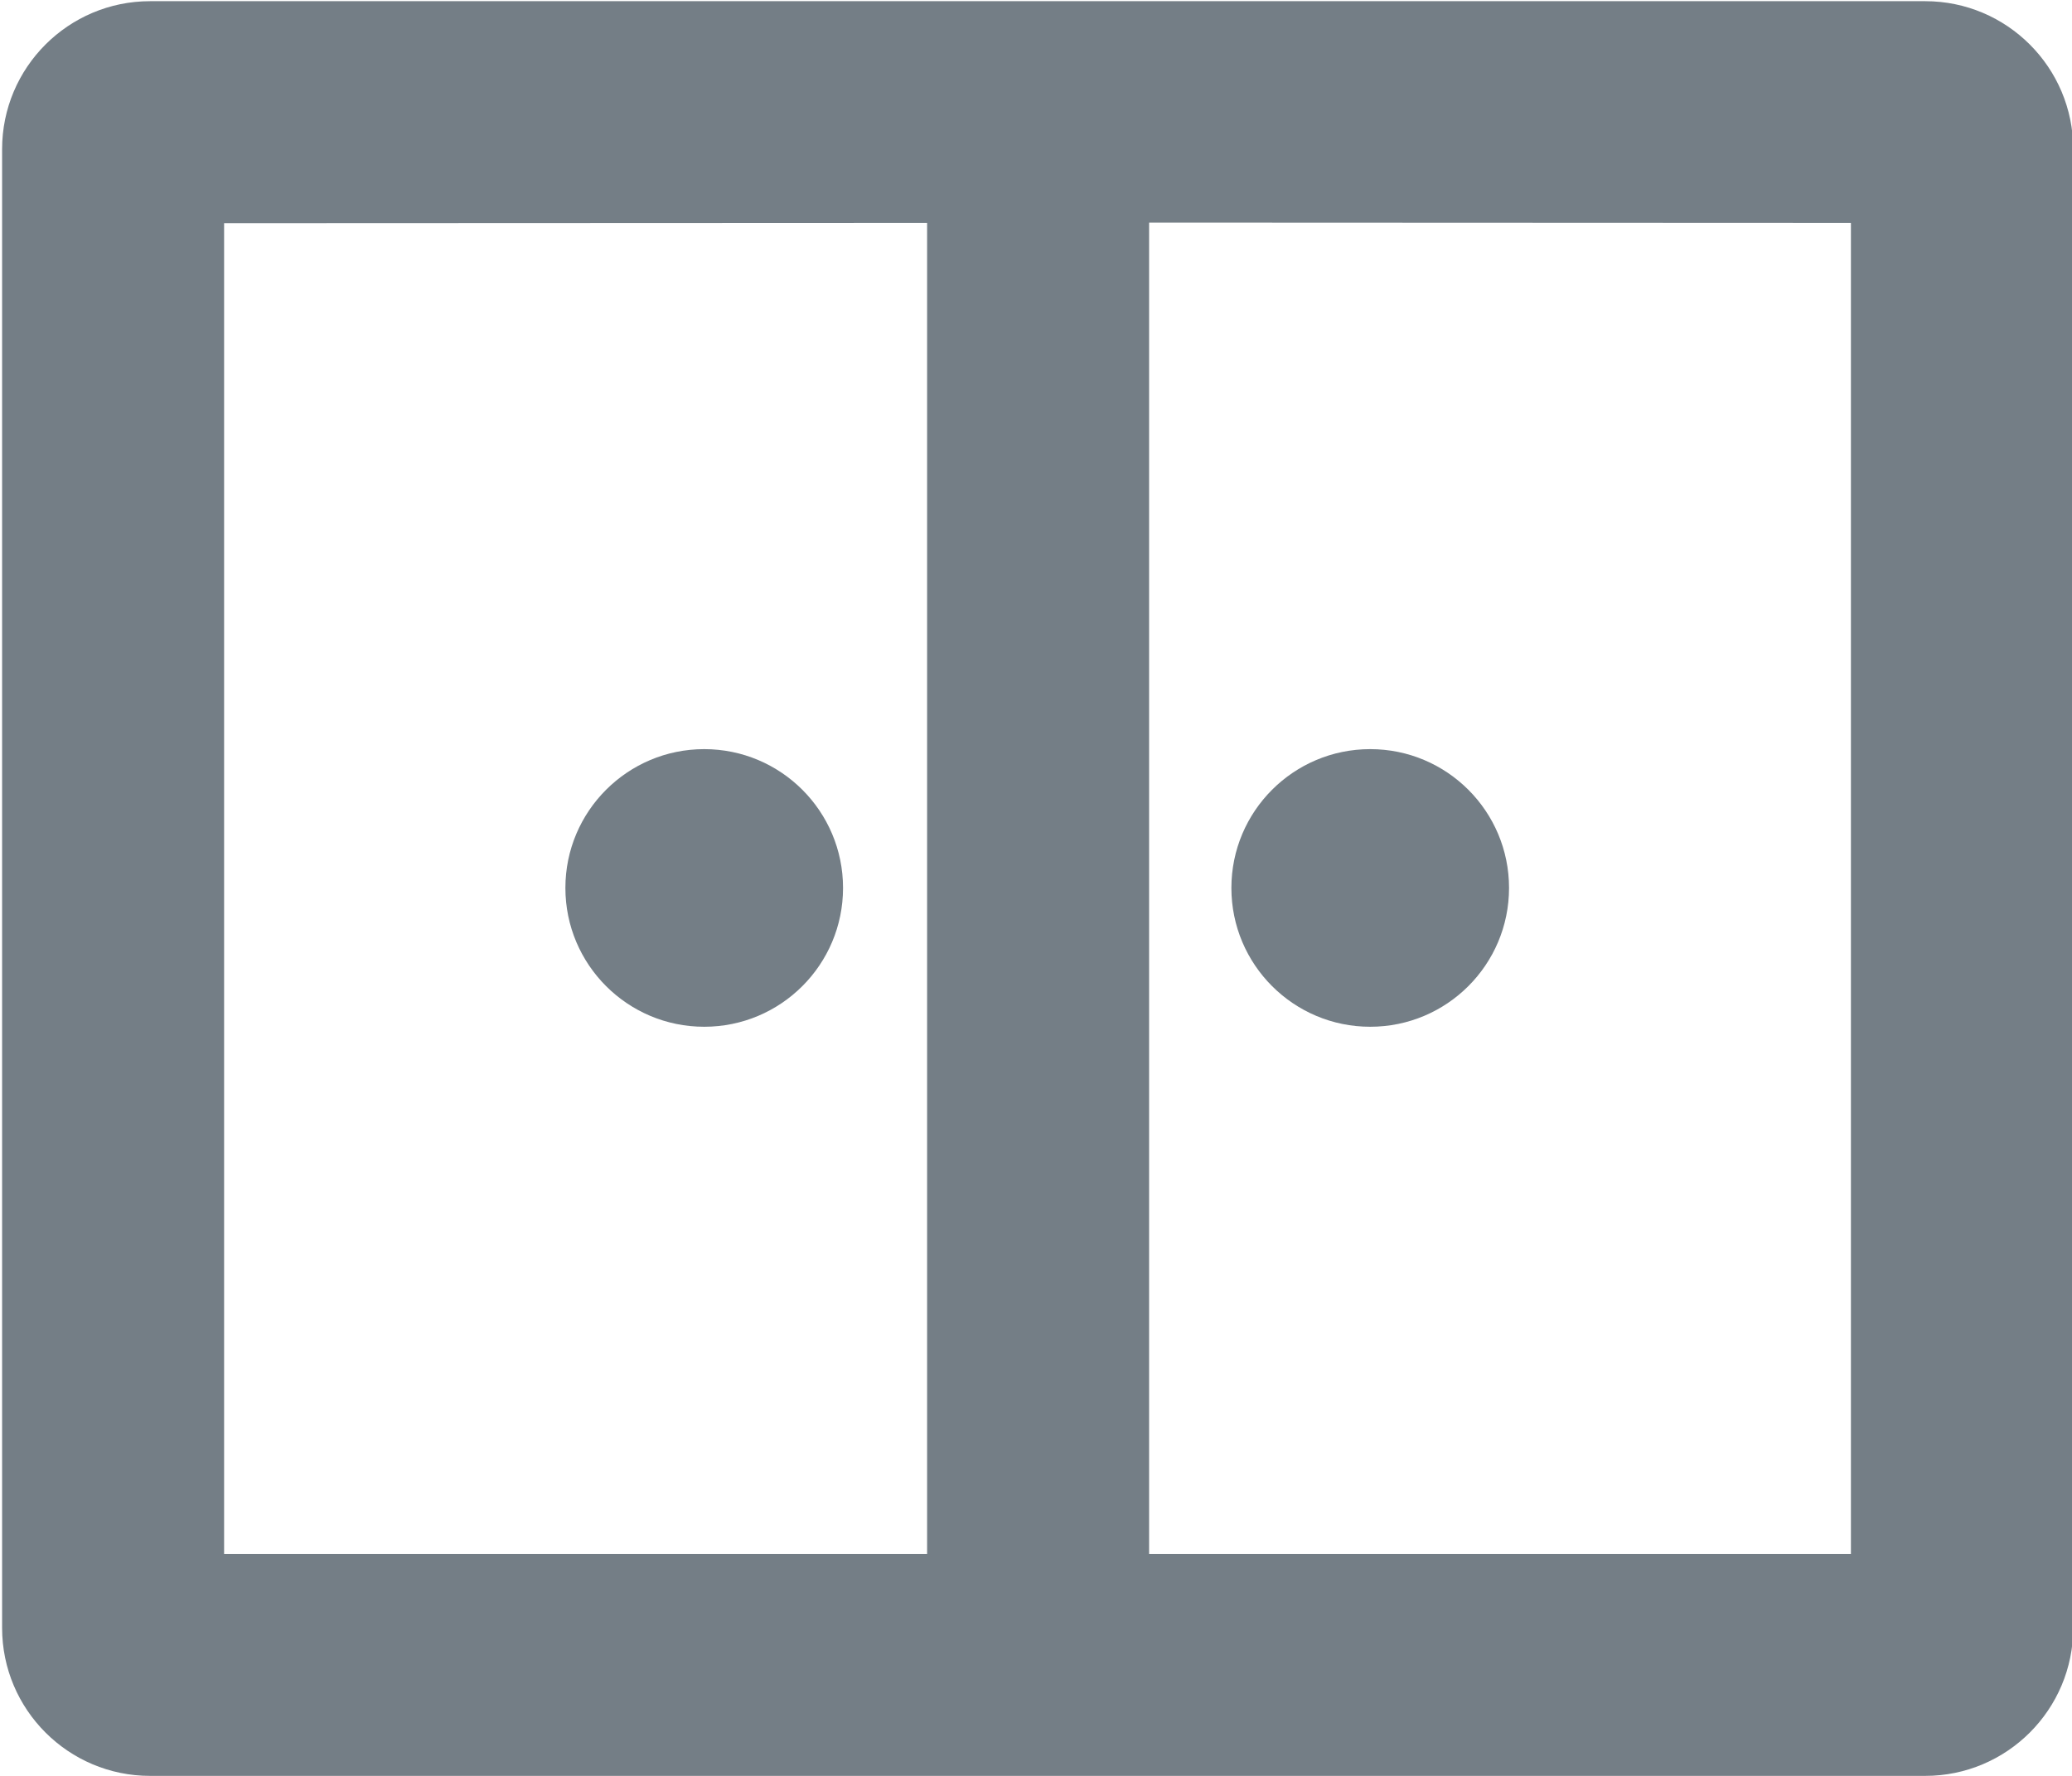
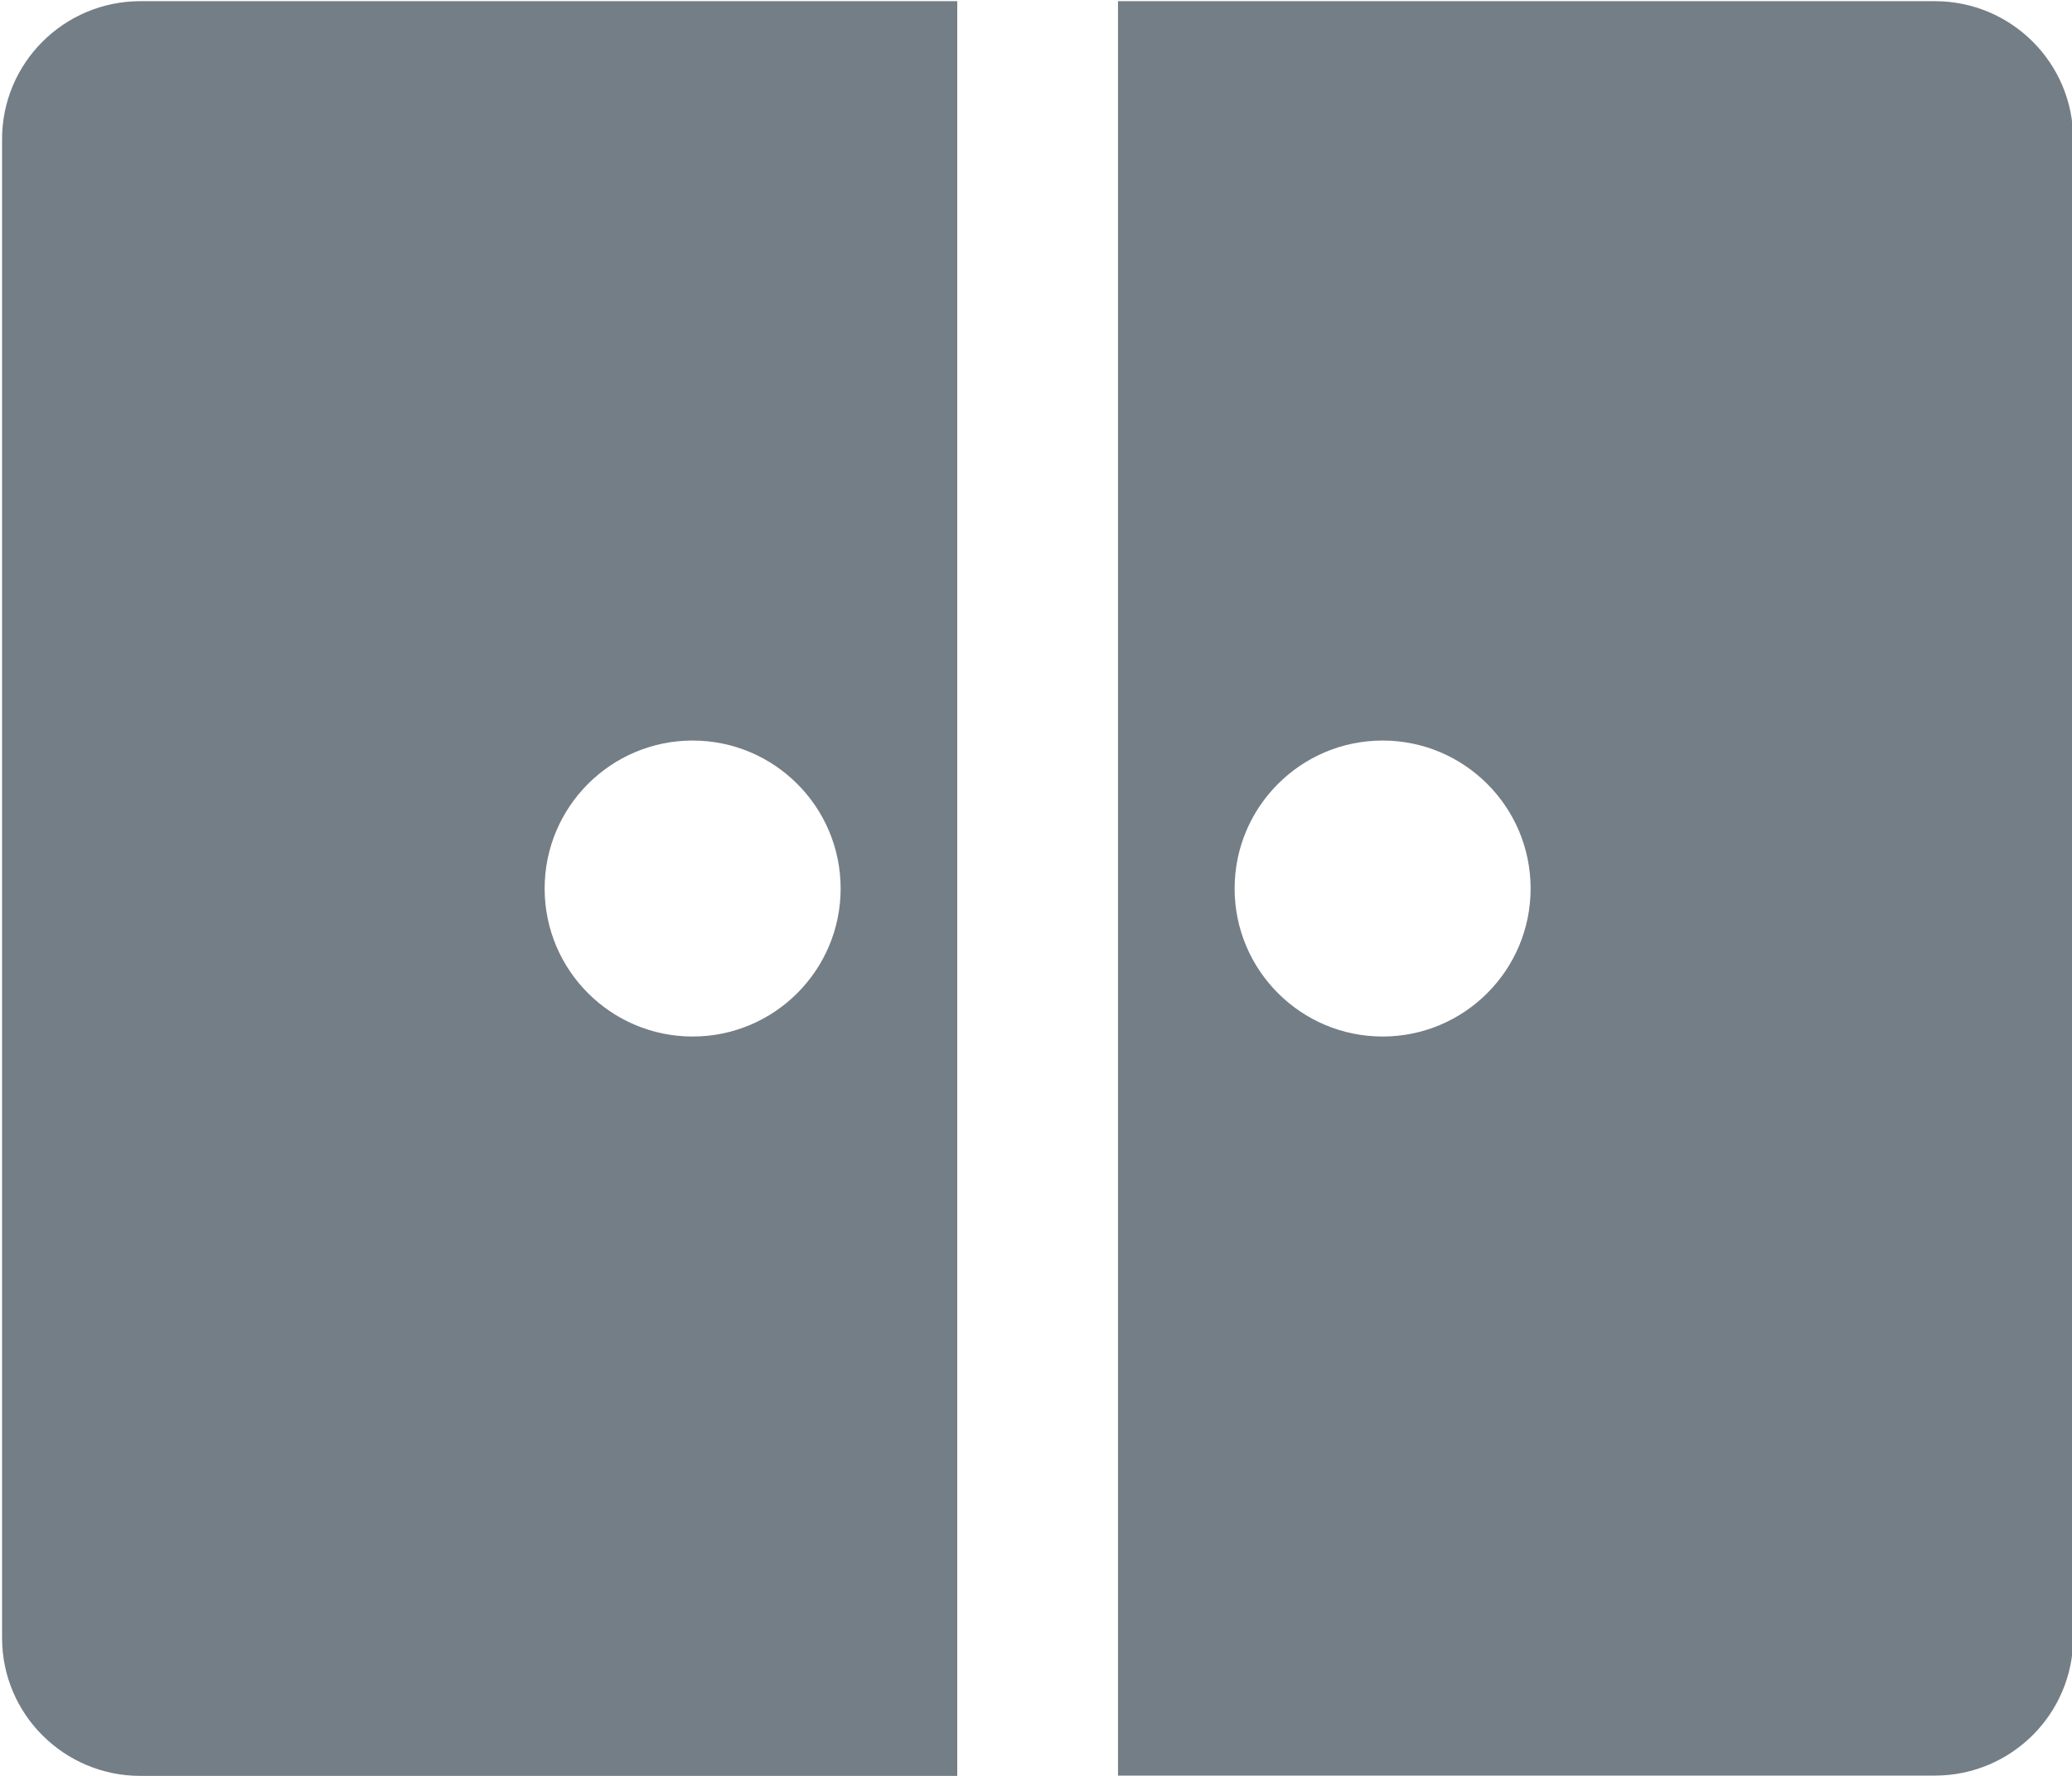
- <svg xmlns="http://www.w3.org/2000/svg" height="6" viewBox="0 0 7 6" width="7">
-   <path d="m6.5.004c.276 0 .5.224.5.5v4.996c0 .276-.224.5-.5.5h-5.997c-.276 0-.5-.224-.5-.5v-4.996c0-.276.224-.5.5-.5zm-3.372.749-2.375.001v4.496h2.375zm3.121 0-2.371-.001v4.498h2.371zm-1.624 1.778c.259 0 .469.21.469.469s-.21.469-.469.469-.469-.21-.469-.469.21-.469.469-.469zm-2.25 0c.259 0 .469.21.469.469s-.21.469-.469.469-.469-.21-.469-.469.21-.469.469-.469z" fill="#747e86" transform="translate(.0041)" />
+ <svg xmlns="http://www.w3.org/2000/svg" height="6" viewBox="0 0 7 6" width="7" version="1.1" id="svg1">
+   <defs id="defs1" />
+   <path id="path1-8" d="M 0.474,0.004 C 0.217,0.004 0.007,0.212 0.007,0.47 v 5.064 c 0,0.258 0.21,0.466 0.467,0.466 H 3.234 V 0.004 Z m 3.303,0 V 5.999 H 6.537 C 6.794,5.999 7.004,5.791 7.004,5.533 V 0.47 C 7.004,0.212 6.794,0.004 6.537,0.004 Z M 2.34,2.502 c 0.276,0 0.5,0.224 0.5,0.5 0,0.276 -0.224,0.5 -0.5,0.5 -0.276,0 -0.5,-0.224 -0.5,-0.5 0,-0.276 0.224,-0.5 0.5,-0.5 z m 2.331,0 c 0.276,0 0.5,0.224 0.5,0.5 0,0.276 -0.224,0.5 -0.5,0.5 -0.276,0 -0.5,-0.224 -0.5,-0.5 0,-0.276 0.224,-0.5 0.5,-0.5 z" style="fill:#747e86;fill-opacity:1;stroke-width:0.666" />
</svg>
